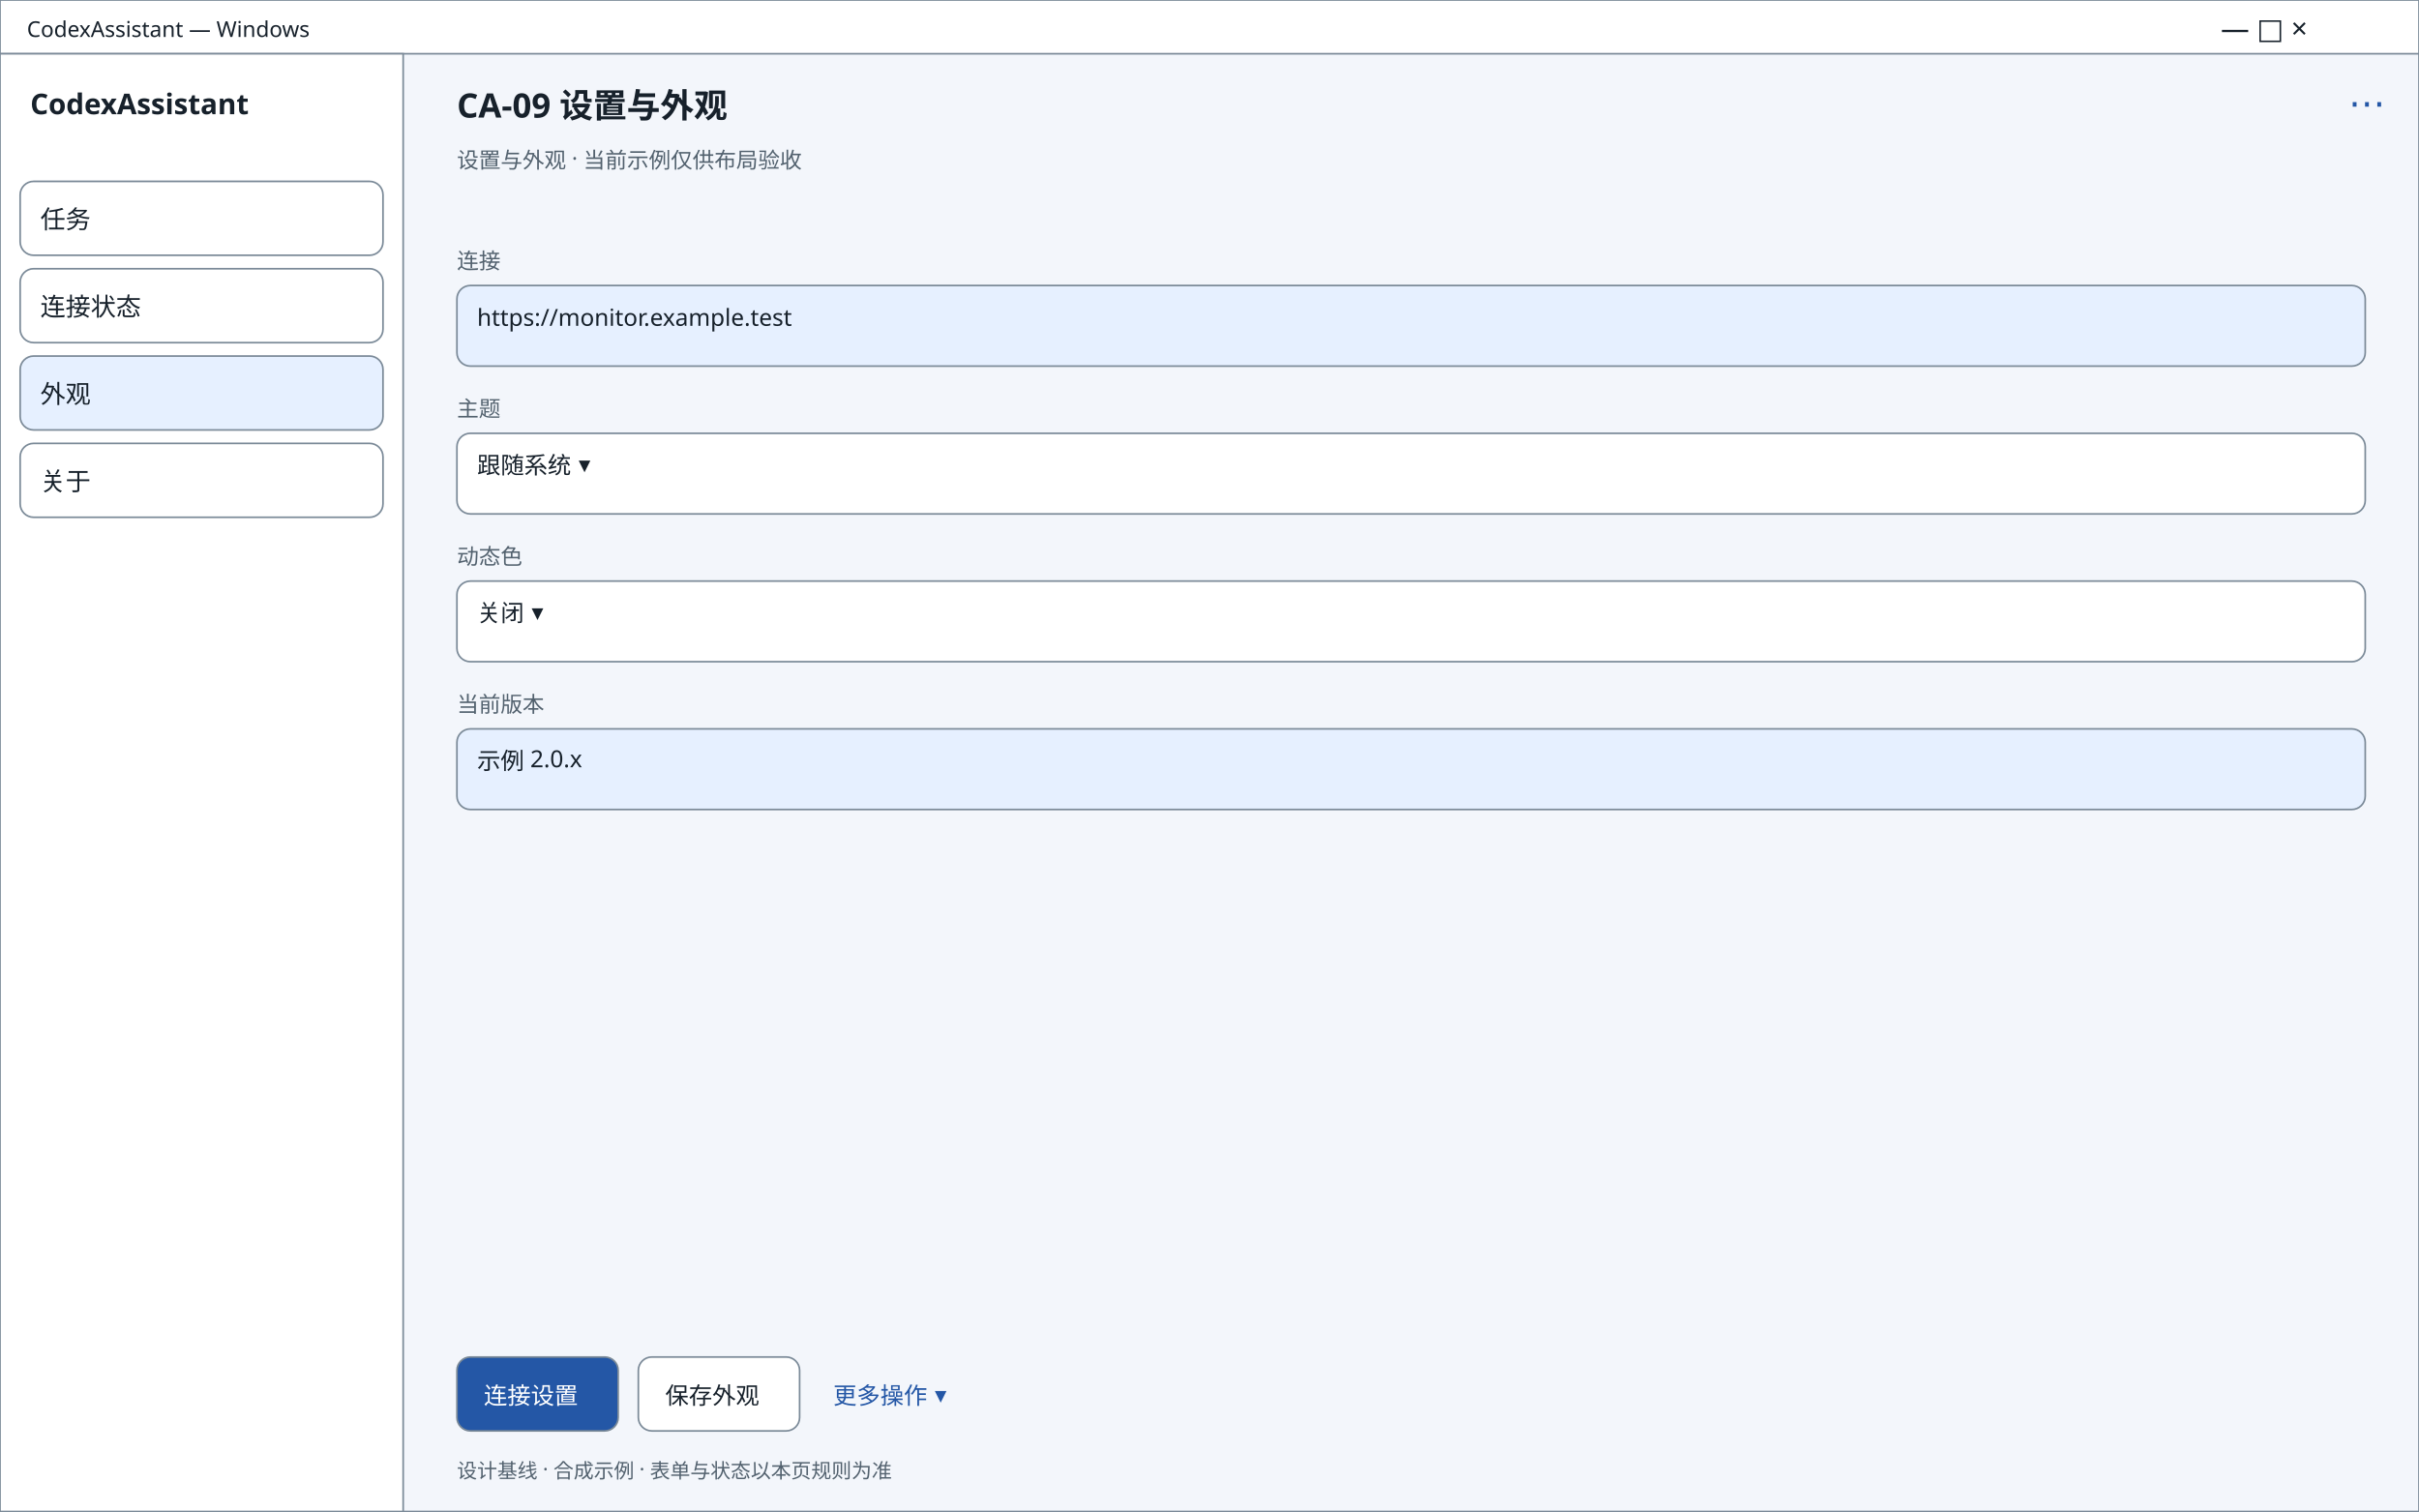
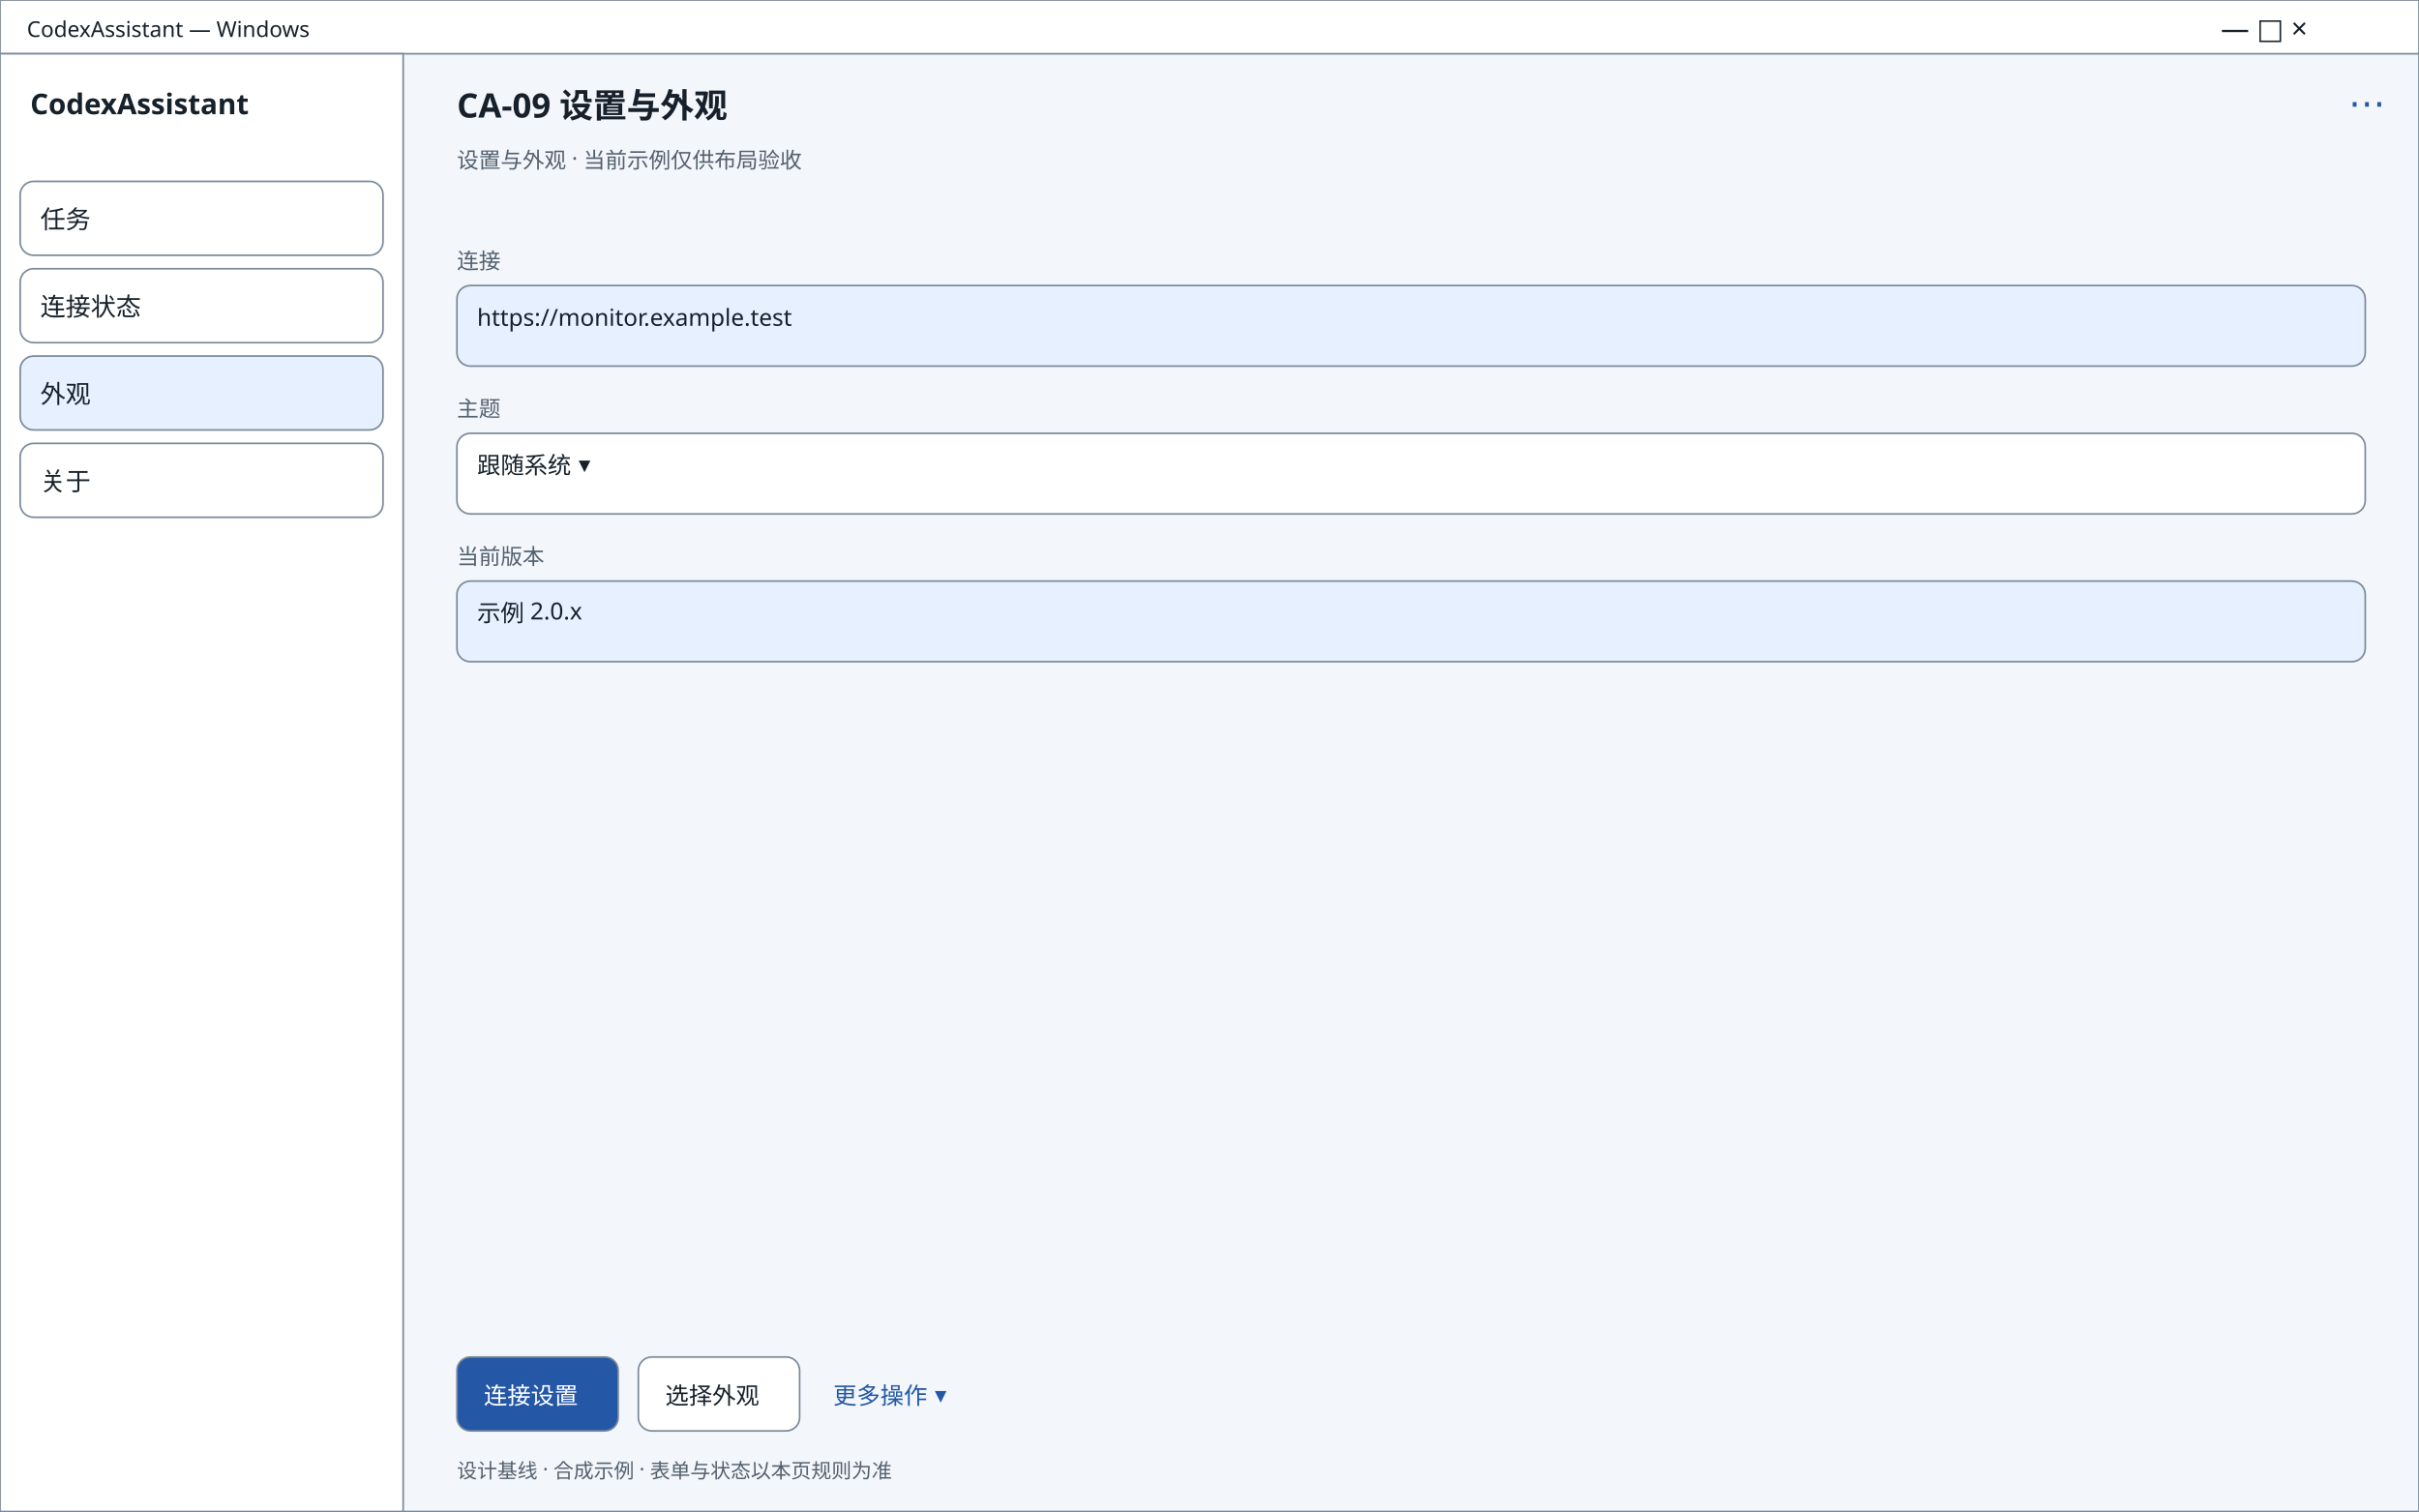
<svg xmlns="http://www.w3.org/2000/svg" width="1440" height="900" viewBox="0 0 1440 900" role="img">
  <style>text{font-family:"Microsoft YaHei","Segoe UI",sans-serif}</style>
  <rect x="0" y="0" width="1440" height="900" rx="0" fill="#F3F6FB" stroke="#7B8A98" />
  <rect x="0" y="0" width="1440" height="32" rx="0" fill="#FFFFFF" stroke="#7B8A98" />
  <text x="16" y="22" font-size="13" fill="#17212B" font-weight="400">CodexAssistant  —  Windows</text>
  <text x="1322" y="23" font-size="17" fill="#17212B" font-weight="400">—    □    ×</text>
  <rect x="0" y="32" width="240" height="868" rx="0" fill="#FFFFFF" stroke="#7B8A98" />
  <text x="18" y="68" font-size="17" fill="#17212B" font-weight="600">CodexAssistant</text>
  <rect x="12" y="108" width="216" height="44" rx="8" fill="#FFFFFF" stroke="#7B8A98" />
  <text x="24" y="136" font-size="15" fill="#17212B" font-weight="400">任务</text>
  <rect x="12" y="160" width="216" height="44" rx="8" fill="#FFFFFF" stroke="#7B8A98" />
  <text x="24" y="188" font-size="15" fill="#17212B" font-weight="400">连接状态</text>
  <rect x="12" y="212" width="216" height="44" rx="8" fill="#E6F0FF" stroke="#7B8A98" />
  <text x="24" y="240" font-size="15" fill="#17212B" font-weight="400">外观</text>
  <rect x="12" y="264" width="216" height="44" rx="8" fill="#FFFFFF" stroke="#7B8A98" />
  <text x="24" y="292" font-size="15" fill="#17212B" font-weight="400">关于</text>
  <text x="272" y="70" font-size="20" fill="#17212B" font-weight="600">CA-09 设置与外观</text>
  <text x="1398" y="69" font-size="22" fill="#2457A6" font-weight="400">⋯</text>
  <text x="272" y="100" font-size="13" fill="#52616E" font-weight="400">设置与外观 · 当前示例仅供布局验收</text>
  <text x="272" y="160" font-size="13" fill="#52616E" font-weight="400">连接</text>
  <rect x="272" y="170" width="1136" height="48" rx="8" fill="#E6F0FF" stroke="#7B8A98" />
  <text x="284" y="194" font-size="14" fill="#17212B" font-weight="400">https://monitor.example.test</text>
  <text x="272" y="248" font-size="13" fill="#52616E" font-weight="400">主题</text>
  <rect x="272" y="258" width="1136" height="48" rx="8" fill="#FFFFFF" stroke="#7B8A98" />
  <text x="284" y="282" font-size="14" fill="#17212B" font-weight="400">跟随系统  ▾</text>
-   <text x="272" y="336" font-size="13" fill="#52616E" font-weight="400">动态色</text>
-   <rect x="272" y="346" width="1136" height="48" rx="8" fill="#FFFFFF" stroke="#7B8A98" />
-   <text x="284" y="370" font-size="14" fill="#17212B" font-weight="400">关闭  ▾</text>
-   <text x="272" y="424" font-size="13" fill="#52616E" font-weight="400">当前版本</text>
-   <rect x="272" y="434" width="1136" height="48" rx="8" fill="#E6F0FF" stroke="#7B8A98" />
-   <text x="284" y="458" font-size="14" fill="#17212B" font-weight="400">示例 2.0.x</text>
+   <text x="272" y="336" font-size="13" fill="#52616E" font-weight="400">当前版本</text>
+   <rect x="272" y="346" width="1136" height="48" rx="8" fill="#E6F0FF" stroke="#7B8A98" />
+   <text x="284" y="370" font-size="14" fill="#17212B" font-weight="400">示例 2.0.x</text>
  <rect x="270" y="798" width="1140" height="72" rx="0" fill="#F3F6FB" stroke="#F3F6FB" />
  <rect x="272" y="808" width="96" height="44" rx="8" fill="#2457A6" stroke="#7B8A98" />
  <text x="288" y="836" font-size="14" fill="#FFFFFF" font-weight="400">连接设置</text>
  <rect x="380" y="808" width="96" height="44" rx="8" fill="#FFFFFF" stroke="#7B8A98" />
-   <text x="396" y="836" font-size="14" fill="#17212B" font-weight="400">保存外观</text>
+   <text x="396" y="836" font-size="14" fill="#17212B" font-weight="400">选择外观</text>
  <text x="496" y="836" font-size="14" fill="#2457A6" font-weight="400">更多操作 ▾</text>
  <text x="272" y="880" font-size="12" fill="#52616E" font-weight="400">设计基线 · 合成示例 · 表单与状态以本页规则为准</text>
</svg>
